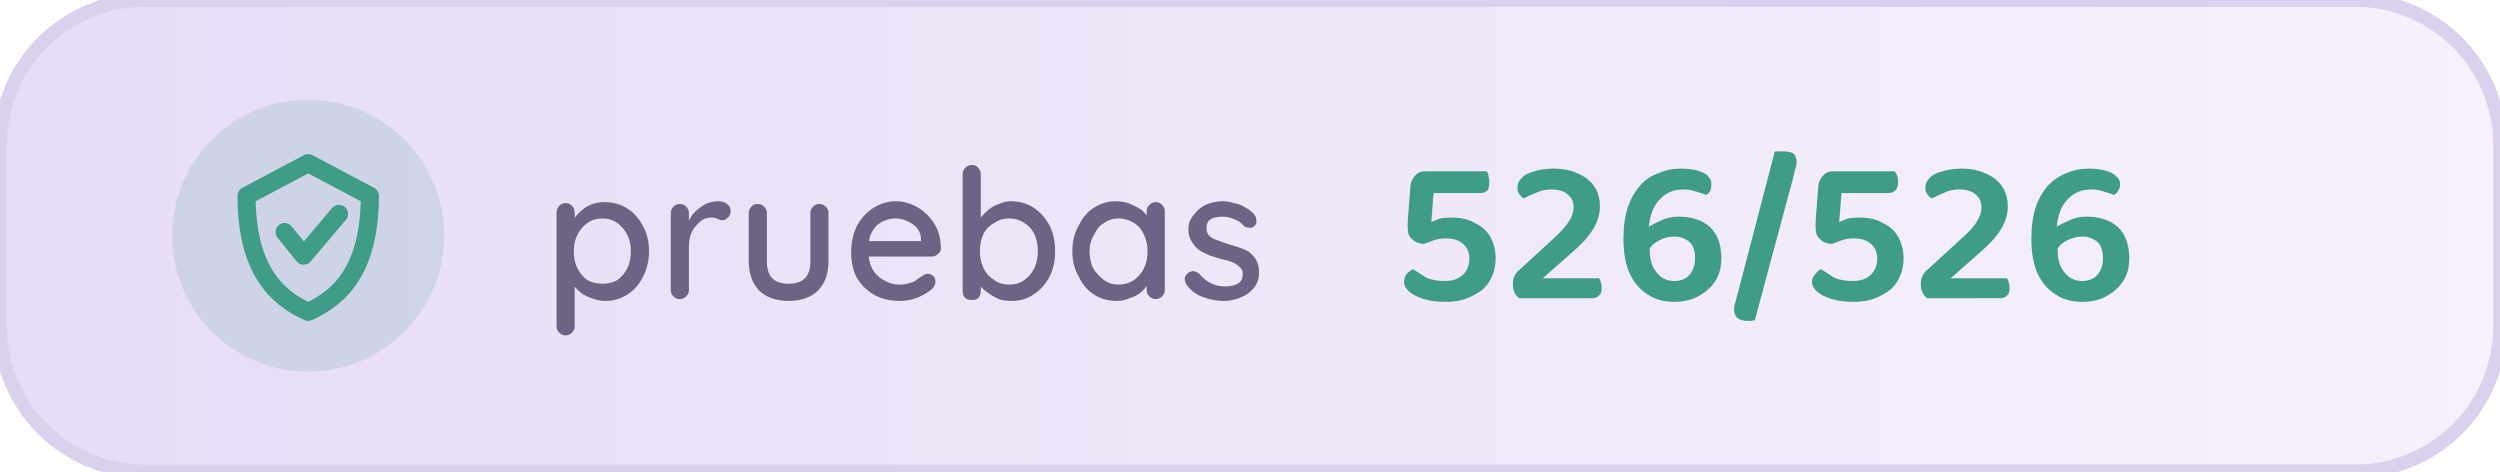
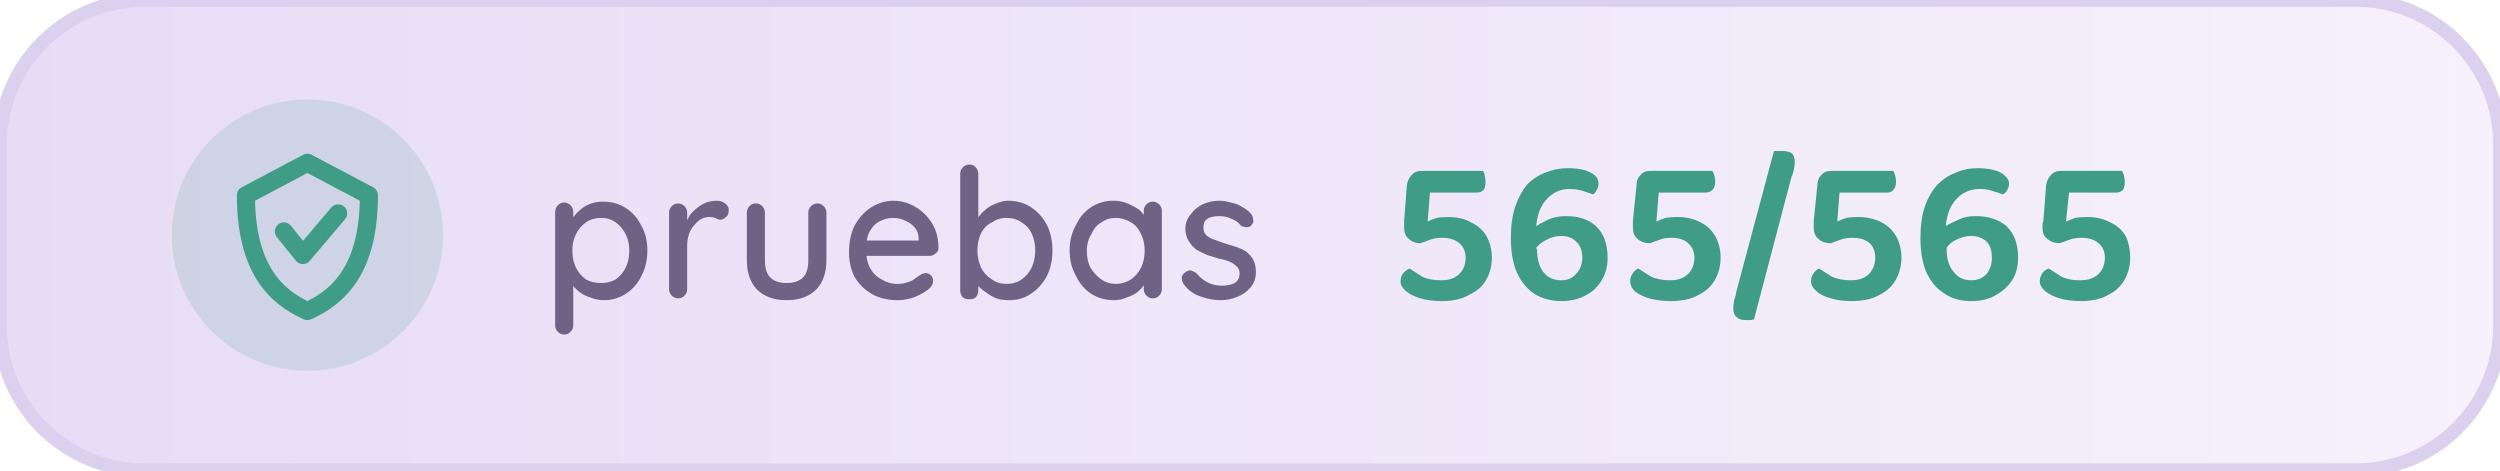
- <svg xmlns="http://www.w3.org/2000/svg" viewBox="0 0 275.8 52" width="275.8" height="52" role="img" aria-label="pruebas 526/526">
+ <svg xmlns="http://www.w3.org/2000/svg" viewBox="0 0 276.5 52" width="276.5" height="52" role="img" aria-label="pruebas 565/565">
  <defs>
    <linearGradient id="gi" x1="0" y1="0" x2="1" y2="0">
      <stop offset="0" stop-color="#E7DCF6" />
      <stop offset="1" stop-color="#F6F1FC" />
    </linearGradient>
  </defs>
-   <rect x="0" y="0" width="275.8" height="52" rx="16" ry="16" fill="url(#gi)" stroke="#DCD0EF" stroke-width="1.5" />
+   <rect x="0" y="0" width="276.5" height="52" rx="16" ry="16" fill="url(#gi)" stroke="#DCD0EF" stroke-width="1.5" />
  <circle cx="34" cy="26" r="15" fill="#3F9C86" opacity="0.16" />
  <g fill="none" stroke="#3F9C86" stroke-width="2" stroke-linecap="round" stroke-linejoin="round">
    <path d="M 34 18 L 40.8 21.6 C 40.8 29.6 37.6 32.8 34 34.4 C 30.4 32.8 27.2 29.6 27.2 21.6 Z" />
    <path d="M 31.4 25.6 L 33.5 28.2 L 37.4 23.6" />
  </g>
  <path d="M66.7 22.3Q68.1 22.3 69.2 23Q70.3 23.7 70.9 24.9Q71.6 26.1 71.6 27.7Q71.6 29.3 70.9 30.6Q70.3 31.8 69.2 32.5Q68.1 33.2 66.8 33.2Q66 33.2 65.3 32.9Q64.6 32.7 64.1 32.3Q63.6 31.9 63.3 31.5Q62.9 31 62.9 30.7L63.4 30.4V36Q63.4 36.4 63.1 36.7Q62.8 37 62.4 37Q62 37 61.7 36.7Q61.4 36.4 61.4 36V23.5Q61.4 23 61.7 22.7Q62 22.4 62.4 22.4Q62.8 22.4 63.1 22.7Q63.4 23 63.4 23.5V24.8L63.1 24.7Q63.1 24.3 63.5 23.9Q63.8 23.5 64.3 23.1Q64.8 22.7 65.4 22.5Q66 22.3 66.7 22.3ZM66.5 24.1Q65.5 24.1 64.8 24.6Q64.1 25.1 63.7 25.9Q63.3 26.7 63.3 27.7Q63.3 28.8 63.7 29.6Q64.1 30.4 64.8 30.9Q65.5 31.3 66.5 31.3Q67.4 31.3 68.1 30.9Q68.8 30.4 69.2 29.6Q69.6 28.8 69.6 27.7Q69.6 26.7 69.2 25.9Q68.8 25.1 68.1 24.6Q67.4 24.1 66.5 24.1Z M75 33Q74.6 33 74.3 32.7Q74 32.4 74 32V23.5Q74 23.1 74.3 22.8Q74.6 22.5 75 22.5Q75.4 22.5 75.7 22.8Q76 23.1 76 23.5V25.8L75.8 24.9Q76 24.3 76.3 23.8Q76.6 23.4 77.1 23Q77.6 22.6 78.1 22.4Q78.7 22.2 79.3 22.2Q79.8 22.2 80.2 22.5Q80.6 22.8 80.6 23.2Q80.6 23.8 80.3 24Q80 24.3 79.7 24.3Q79.4 24.3 79.1 24.1Q78.8 24 78.5 24Q78 24 77.6 24.2Q77.2 24.4 76.8 24.9Q76.4 25.3 76.2 25.9Q76 26.5 76 27.2V32Q76 32.4 75.7 32.7Q75.4 33 75 33Z M90.4 22.5Q90.8 22.5 91.1 22.8Q91.4 23.1 91.4 23.5V28.8Q91.4 30.8 90.3 32Q89.1 33.2 87 33.2Q84.9 33.2 83.7 32Q82.6 30.8 82.6 28.8V23.5Q82.6 23.1 82.9 22.8Q83.1 22.5 83.6 22.5Q84 22.5 84.3 22.8Q84.6 23.1 84.6 23.5V28.8Q84.6 30.1 85.2 30.7Q85.8 31.3 87 31.3Q88.2 31.3 88.8 30.7Q89.4 30.1 89.4 28.8V23.5Q89.4 23.1 89.7 22.8Q90 22.5 90.4 22.5Z M99.3 33.2Q97.6 33.2 96.4 32.5Q95.2 31.8 94.5 30.6Q93.9 29.4 93.9 27.9Q93.9 26.1 94.6 24.8Q95.3 23.6 96.4 22.9Q97.6 22.2 98.8 22.2Q99.8 22.2 100.7 22.6Q101.6 23 102.3 23.7Q103 24.4 103.4 25.3Q103.8 26.3 103.8 27.4Q103.8 27.8 103.5 28Q103.2 28.3 102.8 28.3H95L94.5 26.6H102L101.6 26.9V26.4Q101.6 25.7 101.2 25.2Q100.8 24.7 100.1 24.4Q99.5 24.1 98.8 24.1Q98.2 24.1 97.7 24.3Q97.1 24.5 96.7 24.9Q96.3 25.3 96 26Q95.8 26.7 95.8 27.7Q95.8 28.8 96.2 29.6Q96.7 30.5 97.5 30.9Q98.3 31.4 99.2 31.4Q99.9 31.4 100.4 31.2Q100.9 31.1 101.2 30.8Q101.5 30.6 101.8 30.4Q102.1 30.2 102.4 30.2Q102.7 30.2 103 30.5Q103.2 30.7 103.2 31.1Q103.2 31.5 102.8 31.9Q102.2 32.4 101.3 32.8Q100.3 33.2 99.3 33.2Z M111.5 22.2Q112.9 22.2 114 22.9Q115.1 23.6 115.8 24.9Q116.4 26.1 116.4 27.7Q116.4 29.3 115.8 30.5Q115.1 31.8 114 32.5Q113 33.2 111.6 33.2Q110.8 33.2 110.2 33Q109.5 32.7 109 32.3Q108.4 31.9 108.1 31.5Q107.8 31 107.7 30.7L108.2 30.4V32.1Q108.2 32.6 107.9 32.9Q107.7 33.1 107.2 33.1Q106.8 33.1 106.5 32.9Q106.2 32.6 106.2 32.1V19.2Q106.2 18.8 106.5 18.5Q106.8 18.2 107.2 18.2Q107.7 18.2 107.9 18.5Q108.2 18.8 108.2 19.2V24.8L107.9 24.7Q108 24.3 108.3 23.9Q108.6 23.5 109.1 23.1Q109.6 22.7 110.2 22.5Q110.9 22.2 111.5 22.2ZM111.3 24.1Q110.4 24.1 109.7 24.6Q108.9 25 108.5 25.8Q108.1 26.7 108.1 27.7Q108.1 28.7 108.5 29.6Q108.9 30.4 109.7 30.9Q110.4 31.4 111.3 31.4Q112.3 31.4 113 30.9Q113.7 30.4 114.1 29.6Q114.5 28.7 114.5 27.7Q114.5 26.7 114.1 25.8Q113.7 25 113 24.6Q112.3 24.1 111.3 24.1Z M127.5 22.3Q127.9 22.3 128.2 22.6Q128.5 22.9 128.5 23.3V32Q128.5 32.4 128.2 32.7Q127.9 33 127.5 33Q127.1 33 126.8 32.7Q126.5 32.4 126.5 32V30.5L126.9 30.6Q126.9 31 126.6 31.4Q126.3 31.9 125.8 32.3Q125.3 32.7 124.6 32.9Q124 33.2 123.2 33.2Q121.8 33.2 120.7 32.5Q119.6 31.8 119 30.5Q118.3 29.3 118.3 27.7Q118.3 26.1 119 24.9Q119.6 23.6 120.7 22.9Q121.8 22.2 123.1 22.2Q124 22.2 124.7 22.5Q125.4 22.8 126 23.2Q126.5 23.7 126.8 24.2Q127.1 24.7 127.1 25.1L126.5 25.2V23.3Q126.5 22.9 126.8 22.6Q127.1 22.3 127.5 22.3ZM123.4 31.4Q124.3 31.4 125.1 30.9Q125.8 30.4 126.2 29.6Q126.6 28.8 126.6 27.7Q126.6 26.7 126.2 25.9Q125.8 25 125.1 24.6Q124.3 24.1 123.4 24.1Q122.5 24.1 121.8 24.6Q121.1 25 120.7 25.9Q120.2 26.7 120.2 27.7Q120.2 28.8 120.6 29.6Q121.1 30.4 121.8 30.9Q122.5 31.4 123.4 31.4Z M130.9 31.4Q130.7 31.1 130.7 30.7Q130.7 30.4 131.1 30.1Q131.4 29.9 131.7 29.9Q132 30 132.3 30.2Q132.9 30.9 133.5 31.2Q134.2 31.6 135.2 31.6Q135.6 31.6 136 31.5Q136.5 31.4 136.8 31.1Q137.1 30.8 137.1 30.2Q137.1 29.7 136.7 29.4Q136.4 29.1 135.9 28.9Q135.4 28.7 134.8 28.6Q134.1 28.4 133.5 28.2Q132.8 27.9 132.3 27.6Q131.8 27.2 131.5 26.7Q131.1 26.1 131.1 25.3Q131.1 24.4 131.7 23.7Q132.2 23 133 22.6Q133.9 22.2 134.9 22.2Q135.5 22.2 136.1 22.4Q136.8 22.5 137.4 22.9Q138 23.2 138.4 23.7Q138.6 24 138.6 24.3Q138.7 24.7 138.3 25Q138.1 25.2 137.7 25.1Q137.4 25.1 137.2 24.9Q136.8 24.4 136.2 24.2Q135.6 23.9 134.8 23.9Q134.4 23.9 134 24Q133.6 24.1 133.3 24.4Q133.1 24.7 133.1 25.2Q133.1 25.7 133.4 26Q133.7 26.3 134.3 26.5Q134.8 26.7 135.4 26.9Q136.1 27.1 136.7 27.3Q137.3 27.5 137.8 27.8Q138.3 28.2 138.6 28.7Q138.9 29.3 138.9 30.1Q138.9 31.1 138.3 31.8Q137.7 32.5 136.9 32.8Q136 33.2 135 33.2Q133.9 33.2 132.8 32.8Q131.6 32.4 130.9 31.4Z" fill="#6E6285" />
-   <path d="M158.8 18.9 158.2 20.7 157.9 24.5Q158.3 24.3 158.9 24.1Q159.4 24 160.2 24Q161.7 24 162.7 24.6Q163.8 25.1 164.4 26.1Q165 27.2 165 28.5Q165 29.8 164.4 30.9Q163.8 32 162.5 32.6Q161.3 33.3 159.5 33.3Q158.1 33.3 157.1 33Q156.1 32.7 155.5 32.2Q154.9 31.7 154.9 31.1Q154.9 30.6 155.2 30.2Q155.6 29.8 155.9 29.7Q156.5 30.1 157.3 30.6Q158.1 31 159.4 31Q160.7 31 161.4 30.3Q162.1 29.6 162.1 28.5Q162.1 27.5 161.4 26.9Q160.7 26.3 159.5 26.3Q158.8 26.3 158.2 26.5Q157.7 26.7 157.1 26.9Q156.3 26.9 155.8 26.4Q155.3 26 155.3 25.2Q155.3 25 155.3 24.8Q155.3 24.7 155.3 24.4L155.6 20.5Q155.7 19.8 156.1 19.4Q156.5 18.9 157.2 18.9ZM157.5 21.3V18.9H164Q164.2 19.1 164.2 19.4Q164.3 19.7 164.3 20.1Q164.3 20.7 164.1 21Q163.8 21.3 163.3 21.3Z M167.4 20.7Q167.4 20.1 167.9 19.6Q168.4 19.1 169.3 18.9Q170.2 18.6 171.4 18.6Q173 18.6 174.2 19.2Q175.3 19.7 175.9 20.6Q176.5 21.5 176.5 22.8Q176.5 24 175.8 25.2Q175.1 26.4 173.6 27.7L170.2 30.7H176.4Q176.5 30.8 176.6 31.1Q176.7 31.4 176.7 31.8Q176.7 32.4 176.4 32.6Q176.1 32.9 175.7 32.9H167.6Q167.3 32.7 167.1 32.3Q166.9 31.9 166.9 31.4Q166.9 30.8 167.1 30.4Q167.3 30 167.7 29.7L171.3 26.4Q172.6 25.2 173.1 24.4Q173.6 23.6 173.6 22.9Q173.6 22 173 21.5Q172.4 20.9 171.1 20.9Q170.2 20.9 169.4 21.3Q168.6 21.6 168.1 21.9Q167.8 21.7 167.6 21.4Q167.4 21.1 167.4 20.7Z M188.8 20.3Q188.8 20.7 188.7 21Q188.5 21.4 188.2 21.5Q187.7 21.3 187 21.1Q186.4 20.9 185.7 20.9Q184.1 20.9 183.1 22Q182.1 23 181.9 25Q182.4 24.7 183.3 24.3Q184.1 23.9 185.2 23.9Q187.3 23.9 188.6 25Q189.9 26.2 189.9 28.5Q189.9 29.9 189.3 30.9Q188.6 32 187.5 32.6Q186.3 33.3 184.7 33.3Q183 33.3 181.8 32.5Q180.5 31.7 179.8 30.2Q179.1 28.7 179.1 26.3Q179.1 24.3 179.6 22.8Q180.1 21.4 181 20.4Q181.8 19.5 183 19.1Q184.1 18.6 185.4 18.6Q186.4 18.6 187.2 18.8Q188 19 188.4 19.4Q188.8 19.8 188.8 20.3ZM184.7 31Q185.8 31 186.4 30.3Q187 29.6 187 28.5Q187 27.3 186.4 26.7Q185.7 26.1 184.7 26.1Q183.8 26.1 183.1 26.5Q182.4 26.8 182 27.4L182 27.6Q182 29.2 182.8 30.1Q183.5 31 184.7 31Z M197.8 19.7 193.6 35.3Q193.4 35.4 193.2 35.4Q193 35.4 192.8 35.4Q192.1 35.4 191.7 35.1Q191.3 34.8 191.3 34.1Q191.3 33.7 191.5 33.2Q191.6 32.7 191.7 32.4L195.8 16.7Q196.1 16.7 196.3 16.7Q196.5 16.7 196.7 16.7Q197.4 16.7 197.8 16.9Q198.2 17.2 198.2 17.9Q198.2 18.3 198 18.8Q197.9 19.2 197.8 19.7Z M203.8 18.9 203.2 20.7 202.9 24.5Q203.3 24.3 203.9 24.1Q204.4 24 205.2 24Q206.7 24 207.7 24.6Q208.8 25.1 209.4 26.1Q210 27.2 210 28.5Q210 29.8 209.4 30.9Q208.8 32 207.5 32.6Q206.3 33.3 204.5 33.3Q203.1 33.3 202.1 33Q201.1 32.7 200.5 32.2Q199.9 31.7 199.9 31.1Q199.9 30.6 200.3 30.2Q200.6 29.8 200.9 29.7Q201.5 30.1 202.3 30.6Q203.1 31 204.4 31Q205.7 31 206.4 30.3Q207.1 29.6 207.1 28.5Q207.1 27.5 206.4 26.9Q205.7 26.3 204.5 26.3Q203.8 26.3 203.2 26.5Q202.7 26.7 202.1 26.9Q201.3 26.9 200.8 26.4Q200.3 26 200.3 25.2Q200.3 25 200.3 24.8Q200.3 24.7 200.3 24.4L200.6 20.5Q200.7 19.8 201.1 19.4Q201.5 18.9 202.2 18.9ZM202.5 21.3V18.9H209Q209.2 19.1 209.3 19.4Q209.4 19.7 209.4 20.1Q209.4 20.7 209.1 21Q208.8 21.3 208.3 21.3Z M212.4 20.7Q212.4 20.1 212.9 19.6Q213.4 19.1 214.3 18.9Q215.3 18.6 216.4 18.6Q218 18.6 219.2 19.2Q220.3 19.7 220.9 20.6Q221.5 21.5 221.5 22.8Q221.5 24 220.8 25.2Q220.1 26.4 218.6 27.7L215.2 30.7H221.4Q221.5 30.8 221.6 31.1Q221.7 31.4 221.7 31.8Q221.7 32.4 221.4 32.6Q221.1 32.9 220.7 32.9H212.6Q212.3 32.7 212.1 32.3Q211.9 31.9 211.9 31.4Q211.9 30.8 212.1 30.4Q212.3 30 212.7 29.7L216.3 26.4Q217.7 25.2 218.1 24.4Q218.6 23.6 218.6 22.9Q218.6 22 218 21.5Q217.4 20.9 216.1 20.9Q215.2 20.9 214.4 21.3Q213.7 21.6 213.1 21.9Q212.8 21.7 212.6 21.4Q212.4 21.1 212.4 20.7Z M233.9 20.3Q233.9 20.7 233.7 21Q233.5 21.4 233.2 21.5Q232.7 21.3 232 21.1Q231.4 20.9 230.7 20.9Q229.1 20.9 228.1 22Q227.1 23 226.9 25Q227.4 24.7 228.3 24.3Q229.1 23.9 230.2 23.9Q232.3 23.9 233.6 25Q234.9 26.2 234.9 28.5Q234.9 29.9 234.3 30.9Q233.6 32 232.5 32.6Q231.4 33.3 229.7 33.3Q228 33.3 226.8 32.5Q225.5 31.7 224.8 30.2Q224.1 28.7 224.1 26.3Q224.1 24.3 224.6 22.8Q225.1 21.4 226 20.4Q226.9 19.5 228 19.1Q229.1 18.6 230.4 18.6Q231.4 18.6 232.2 18.8Q233 19 233.4 19.4Q233.9 19.8 233.9 20.3ZM229.7 31Q230.8 31 231.4 30.3Q232 29.6 232 28.5Q232 27.3 231.4 26.7Q230.7 26.1 229.7 26.1Q228.9 26.1 228.1 26.5Q227.4 26.8 227 27.4L227 27.6Q227 29.2 227.8 30.1Q228.5 31 229.7 31Z" fill="#3F9C86" />
+   <path d="M158.8 18.9 158.2 20.7 157.9 24.5Q158.3 24.3 158.9 24.1Q159.4 24 160.2 24Q161.7 24 162.7 24.6Q163.8 25.1 164.4 26.1Q165 27.2 165 28.5Q165 29.8 164.4 30.9Q163.8 32 162.5 32.6Q161.3 33.3 159.5 33.3Q158.1 33.3 157.1 33Q156.1 32.7 155.5 32.2Q154.9 31.7 154.9 31.1Q154.9 30.6 155.2 30.2Q155.6 29.8 155.9 29.7Q156.5 30.1 157.3 30.6Q158.1 31 159.4 31Q160.7 31 161.4 30.3Q162.1 29.6 162.1 28.5Q162.1 27.5 161.4 26.9Q160.7 26.3 159.5 26.3Q158.8 26.3 158.2 26.5Q157.7 26.7 157.1 26.9Q156.3 26.9 155.8 26.4Q155.3 26 155.3 25.2Q155.3 25 155.3 24.8Q155.3 24.7 155.3 24.4L155.6 20.5Q155.7 19.8 156.1 19.4Q156.5 18.9 157.2 18.9ZM157.5 21.3V18.9H164Q164.2 19.1 164.2 19.4Q164.3 19.7 164.3 20.1Q164.3 20.7 164.1 21Q163.8 21.3 163.3 21.3Z M176.8 20.3Q176.8 20.7 176.6 21Q176.4 21.4 176.2 21.5Q175.6 21.3 175 21.1Q174.3 20.9 173.6 20.9Q172.1 20.9 171.1 22Q170.1 23 169.9 25Q170.4 24.7 171.2 24.3Q172.1 23.9 173.2 23.9Q175.3 23.9 176.5 25Q177.8 26.2 177.8 28.5Q177.8 29.9 177.2 30.9Q176.6 32 175.5 32.6Q174.3 33.3 172.7 33.3Q171 33.3 169.7 32.5Q168.5 31.7 167.8 30.2Q167.1 28.7 167.1 26.3Q167.1 24.3 167.6 22.8Q168.1 21.4 168.9 20.4Q169.8 19.5 170.9 19.1Q172.1 18.6 173.4 18.6Q174.4 18.6 175.2 18.8Q175.9 19 176.4 19.4Q176.8 19.8 176.8 20.3ZM172.7 31Q173.7 31 174.3 30.3Q175 29.6 175 28.5Q175 27.3 174.3 26.7Q173.7 26.1 172.7 26.1Q171.8 26.1 171.1 26.5Q170.4 26.8 169.9 27.4L170 27.6Q170 29.2 170.7 30.1Q171.4 31 172.7 31Z M184.1 18.9 183.5 20.7 183.2 24.5Q183.6 24.3 184.2 24.1Q184.8 24 185.5 24Q187 24 188.1 24.6Q189.1 25.1 189.7 26.1Q190.3 27.2 190.3 28.5Q190.3 29.8 189.7 30.9Q189.1 32 187.9 32.6Q186.7 33.3 184.8 33.3Q183.5 33.3 182.4 33Q181.4 32.7 180.8 32.2Q180.3 31.7 180.3 31.1Q180.3 30.6 180.6 30.2Q180.9 29.8 181.2 29.7Q181.8 30.1 182.6 30.6Q183.5 31 184.7 31Q186 31 186.7 30.3Q187.4 29.6 187.4 28.5Q187.4 27.5 186.7 26.9Q186.1 26.3 184.8 26.3Q184.1 26.3 183.6 26.5Q183 26.7 182.5 26.9Q181.6 26.9 181.1 26.4Q180.6 26 180.6 25.2Q180.6 25 180.6 24.8Q180.6 24.7 180.6 24.4L181 20.5Q181 19.8 181.4 19.4Q181.8 18.9 182.5 18.9ZM182.8 21.3V18.9H189.4Q189.5 19.1 189.6 19.4Q189.7 19.7 189.7 20.1Q189.7 20.7 189.4 21Q189.1 21.3 188.6 21.3Z M198.1 19.7 194 35.3Q193.8 35.4 193.5 35.4Q193.3 35.4 193.1 35.4Q192.4 35.4 192.1 35.1Q191.7 34.8 191.7 34.1Q191.7 33.7 191.8 33.2Q192 32.7 192 32.4L196.2 16.7Q196.4 16.7 196.7 16.7Q196.9 16.7 197.1 16.7Q197.7 16.7 198.1 16.9Q198.5 17.2 198.5 17.9Q198.5 18.3 198.4 18.8Q198.3 19.2 198.1 19.7Z M204.1 18.9 203.5 20.7 203.2 24.5Q203.6 24.3 204.2 24.1Q204.8 24 205.5 24Q207 24 208.1 24.6Q209.1 25.1 209.7 26.1Q210.3 27.2 210.3 28.5Q210.3 29.8 209.7 30.9Q209.1 32 207.9 32.6Q206.7 33.3 204.8 33.3Q203.5 33.3 202.5 33Q201.4 32.7 200.9 32.2Q200.3 31.7 200.3 31.1Q200.3 30.6 200.6 30.2Q200.9 29.8 201.2 29.7Q201.8 30.1 202.6 30.6Q203.5 31 204.7 31Q206 31 206.7 30.3Q207.4 29.6 207.4 28.5Q207.4 27.5 206.8 26.9Q206.1 26.3 204.9 26.3Q204.1 26.3 203.6 26.5Q203 26.7 202.5 26.9Q201.6 26.9 201.1 26.4Q200.6 26 200.6 25.2Q200.6 25 200.6 24.8Q200.6 24.7 200.6 24.4L201 20.5Q201 19.8 201.4 19.4Q201.8 18.9 202.5 18.9ZM202.8 21.3V18.9H209.4Q209.5 19.1 209.6 19.4Q209.7 19.7 209.7 20.1Q209.7 20.7 209.4 21Q209.2 21.3 208.7 21.3Z M222.2 20.3Q222.2 20.7 222 21Q221.8 21.4 221.5 21.5Q221 21.3 220.3 21.1Q219.7 20.9 219 20.9Q217.4 20.9 216.4 22Q215.4 23 215.2 25Q215.7 24.7 216.6 24.3Q217.4 23.9 218.5 23.9Q220.6 23.9 221.9 25Q223.2 26.2 223.2 28.5Q223.2 29.9 222.6 30.9Q221.9 32 220.8 32.6Q219.7 33.3 218 33.3Q216.3 33.3 215.1 32.5Q213.8 31.7 213.1 30.2Q212.4 28.7 212.4 26.3Q212.4 24.3 212.9 22.8Q213.4 21.4 214.3 20.4Q215.2 19.5 216.3 19.1Q217.4 18.6 218.7 18.6Q219.7 18.6 220.5 18.8Q221.3 19 221.7 19.4Q222.2 19.8 222.2 20.3ZM218 31Q219.1 31 219.7 30.3Q220.3 29.6 220.3 28.5Q220.3 27.3 219.7 26.7Q219 26.1 218 26.1Q217.2 26.1 216.4 26.5Q215.7 26.8 215.3 27.4L215.3 27.6Q215.3 29.2 216.1 30.1Q216.8 31 218 31Z M229.5 18.9 228.9 20.7 228.5 24.5Q229 24.3 229.5 24.1Q230.1 24 230.9 24Q232.3 24 233.4 24.6Q234.5 25.1 235.1 26.1Q235.6 27.2 235.6 28.5Q235.6 29.8 235 30.9Q234.4 32 233.2 32.6Q232 33.3 230.2 33.3Q228.8 33.3 227.8 33Q226.8 32.7 226.2 32.2Q225.6 31.7 225.6 31.1Q225.6 30.6 225.9 30.2Q226.2 29.8 226.6 29.7Q227.2 30.1 228 30.6Q228.8 31 230 31Q231.4 31 232.1 30.3Q232.8 29.6 232.8 28.5Q232.8 27.5 232.1 26.9Q231.4 26.3 230.2 26.3Q229.5 26.3 228.9 26.5Q228.4 26.7 227.8 26.9Q227 26.9 226.4 26.4Q225.9 26 225.9 25.2Q225.9 25 225.9 24.8Q225.9 24.7 226 24.4L226.3 20.5Q226.4 19.8 226.8 19.4Q227.2 18.9 227.9 18.9ZM228.2 21.3V18.9H234.7Q234.8 19.1 234.9 19.4Q235 19.7 235 20.1Q235 20.7 234.8 21Q234.5 21.3 234 21.3Z" fill="#3F9C86" />
</svg>
